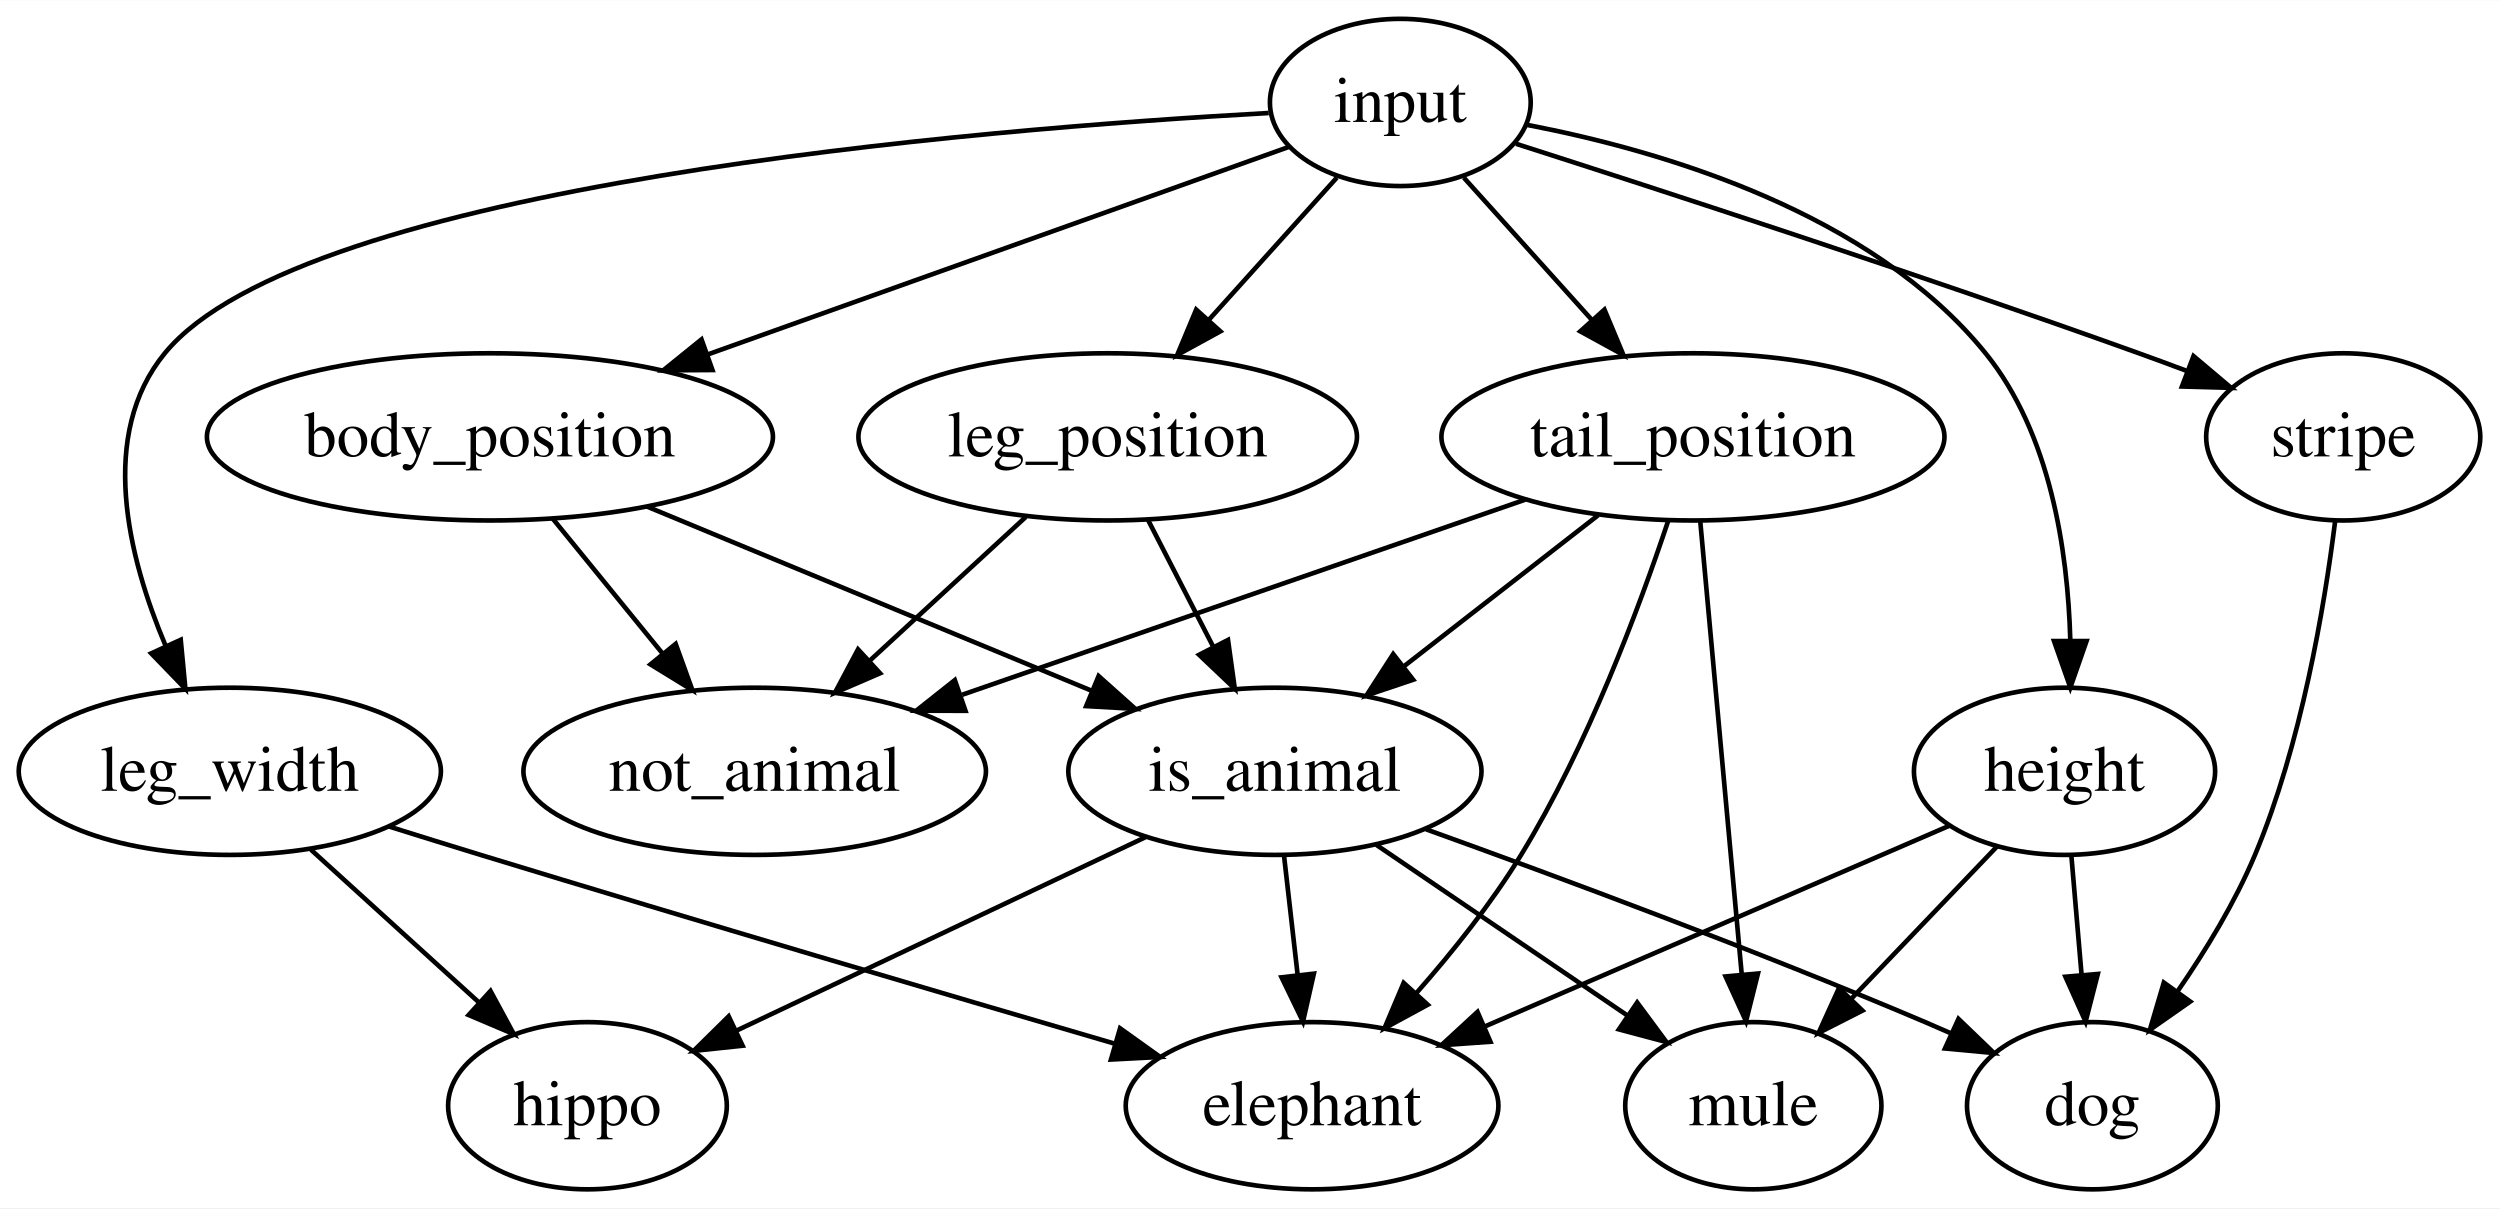
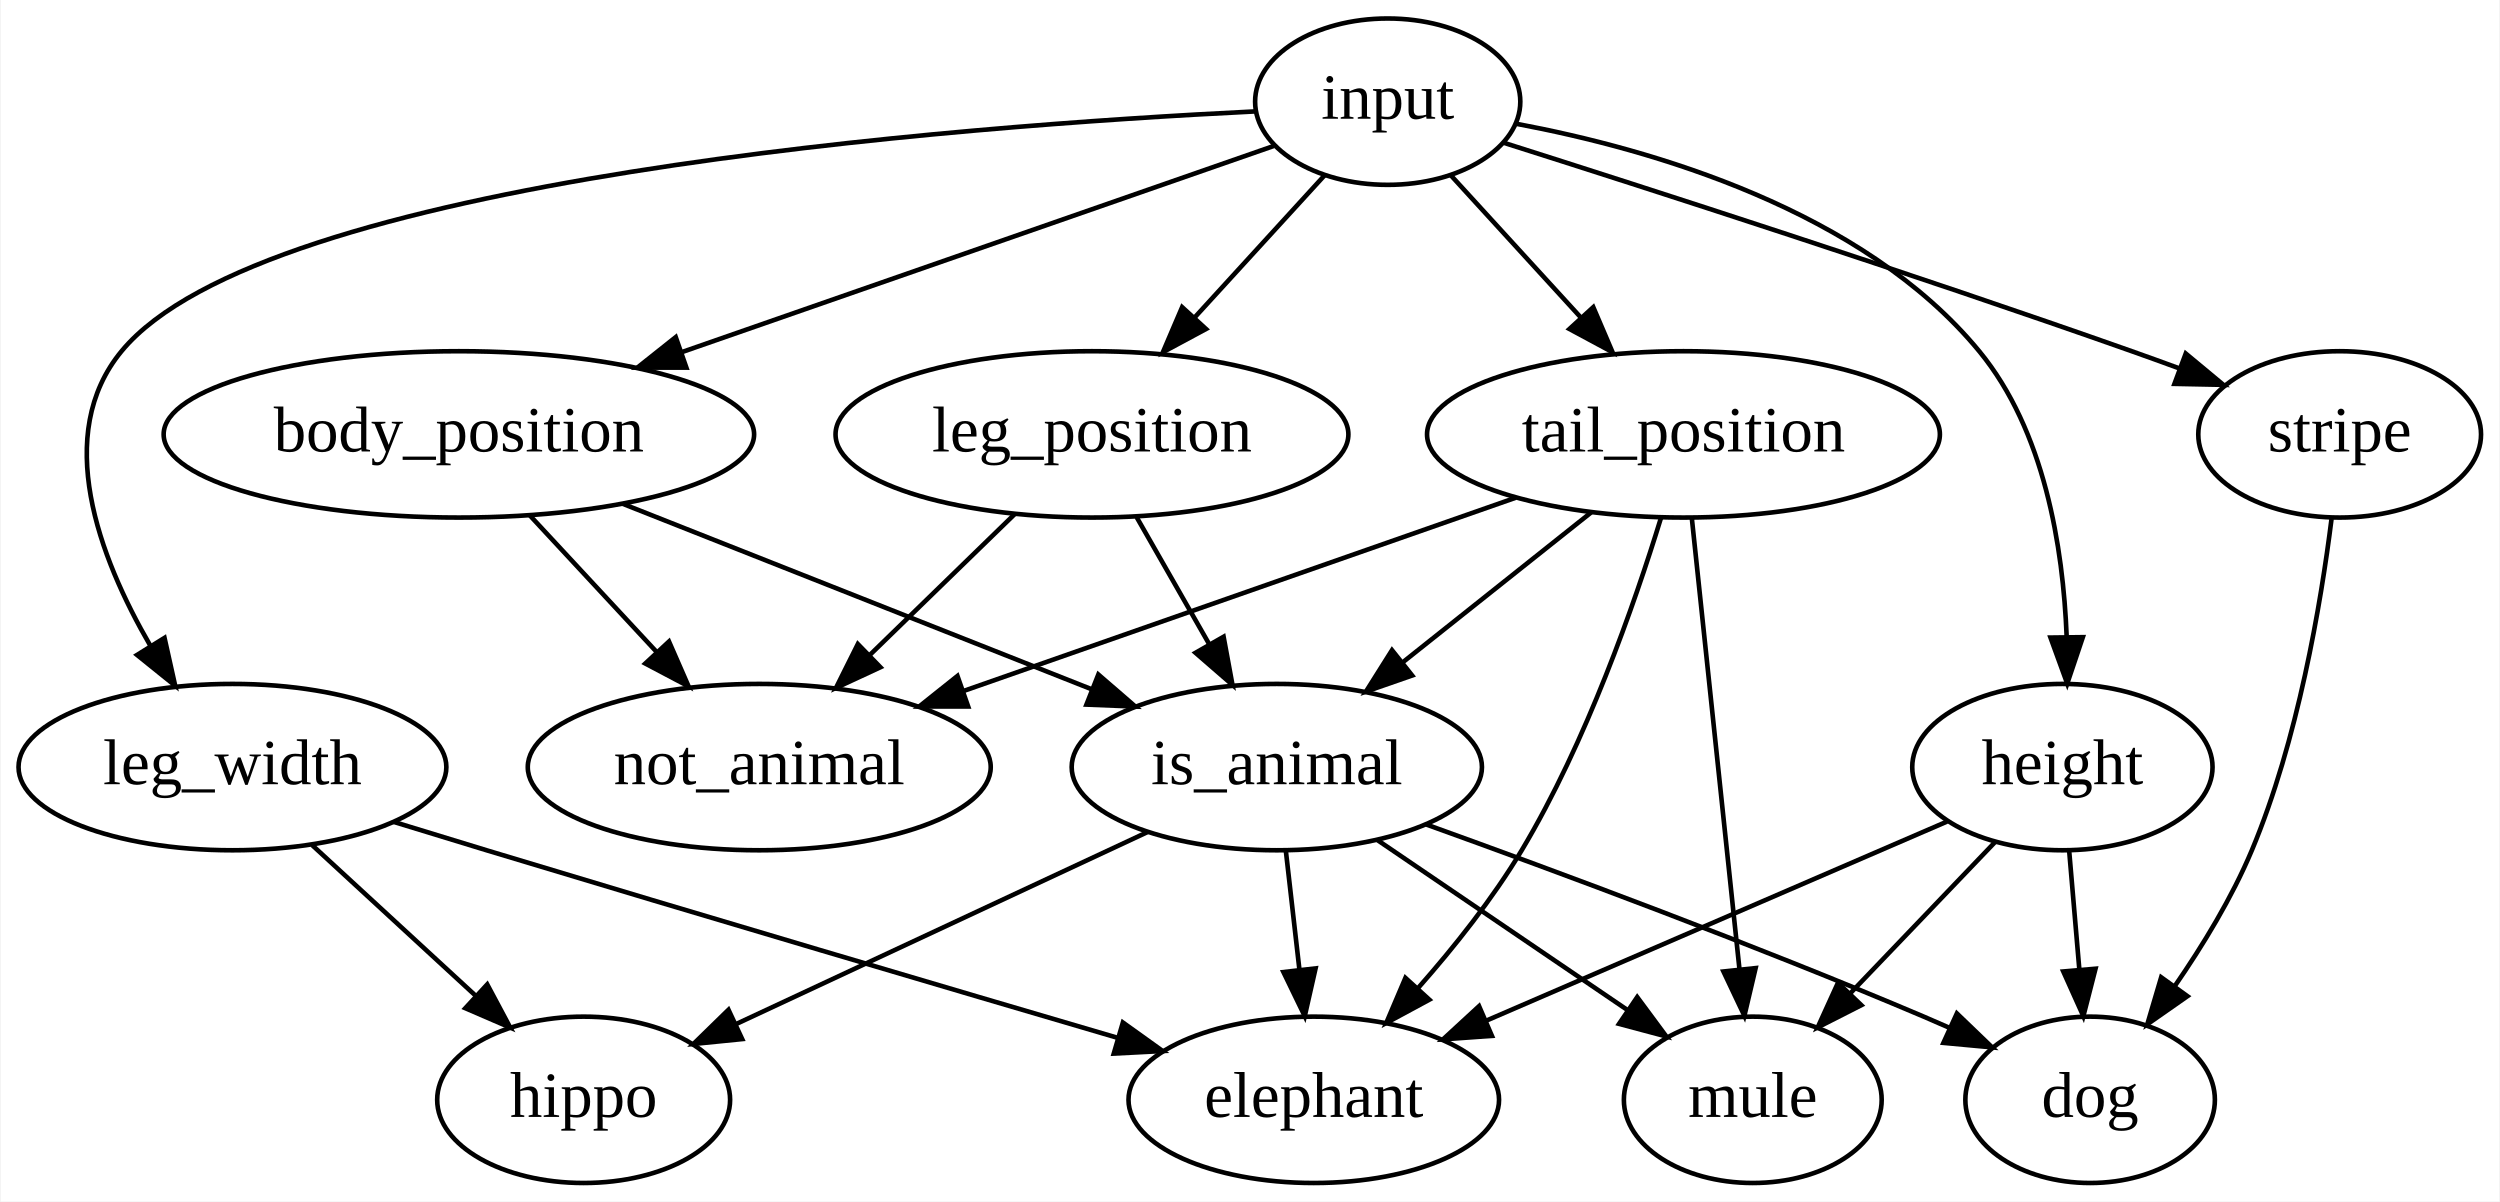
- <svg xmlns="http://www.w3.org/2000/svg" width="538pt" height="260pt" viewBox="0.00 0.00 538.23 260.00">
+ <svg xmlns="http://www.w3.org/2000/svg" width="541pt" height="260pt" viewBox="0.00 0.00 540.69 260.00">
  <g id="graph0" class="graph" transform="scale(1 1) rotate(0) translate(4 256)">
-     <polygon fill="white" stroke="none" points="-4,4 -4,-256 534.231,-256 534.231,4 -4,4" />
+     <polygon fill="white" stroke="none" points="-4,4 -4,-256 536.693,-256 536.693,4 -4,4" />
    <g id="node1" class="node">
-       <ellipse fill="none" stroke="black" cx="297.476" cy="-234" rx="28.074" ry="18" />
-       <text text-anchor="middle" x="297.476" y="-229.8" font-family="Times,serif" font-size="14.00">input</text>
+       <ellipse fill="none" stroke="black" cx="296.146" cy="-234" rx="28.695" ry="18" />
+       <text text-anchor="middle" x="296.146" y="-230.3" font-family="Times New Roman,serif" font-size="14.00">input</text>
    </g>
    <g id="node2" class="node">
-       <ellipse fill="none" stroke="black" cx="45.476" cy="-90" rx="45.453" ry="18" />
-       <text text-anchor="middle" x="45.476" y="-85.8" font-family="Times,serif" font-size="14.00">leg_width</text>
+       <ellipse fill="none" stroke="black" cx="46.146" cy="-90" rx="46.292" ry="18" />
+       <text text-anchor="middle" x="46.146" y="-86.3" font-family="Times New Roman,serif" font-size="14.00">leg_width</text>
    </g>
    <g id="edge1" class="edge">
-       <path fill="none" stroke="black" d="M269.147,-231.727C206.897,-228.276 61.343,-216.405 31.476,-180 17.133,-162.517 23.456,-136.396 31.677,-116.969" />
-       <polygon fill="black" stroke="black" points="34.909,-118.316 35.915,-107.77 28.552,-115.387 34.909,-118.316" />
+       <path fill="none" stroke="black" d="M267.454,-231.89C203.623,-228.755 53.059,-217.465 22.146,-180 7.287,-161.991 17.159,-135.603 28.4,-116.235" />
+       <polygon fill="black" stroke="black" points="31.446,-117.964 33.751,-107.622 25.5,-114.269 31.446,-117.964" />
    </g>
    <g id="node3" class="node">
-       <ellipse fill="none" stroke="black" cx="500.476" cy="-162" rx="29.51" ry="18" />
-       <text text-anchor="middle" x="500.476" y="-157.8" font-family="Times,serif" font-size="14.00">stripe</text>
+       <ellipse fill="none" stroke="black" cx="502.146" cy="-162" rx="30.595" ry="18" />
+       <text text-anchor="middle" x="502.146" y="-158.3" font-family="Times New Roman,serif" font-size="14.00">stripe</text>
    </g>
    <g id="edge2" class="edge">
-       <path fill="none" stroke="black" d="M322.387,-225.096C353.795,-215.04 409.382,-196.936 456.476,-180 459.814,-178.8 463.282,-177.519 466.74,-176.219" />
-       <polygon fill="black" stroke="black" points="468.248,-179.39 476.346,-172.558 465.755,-172.849 468.248,-179.39" />
+       <path fill="none" stroke="black" d="M321.082,-225.16C352.822,-215.095 409.284,-196.91 457.146,-180 460.475,-178.824 463.932,-177.572 467.384,-176.303" />
+       <polygon fill="black" stroke="black" points="468.84,-179.495 476.988,-172.723 466.395,-172.936 468.84,-179.495" />
    </g>
    <g id="node4" class="node">
-       <ellipse fill="none" stroke="black" cx="440.476" cy="-90" rx="32.424" ry="18" />
-       <text text-anchor="middle" x="440.476" y="-85.8" font-family="Times,serif" font-size="14.00">height</text>
+       <ellipse fill="none" stroke="black" cx="442.146" cy="-90" rx="32.494" ry="18" />
+       <text text-anchor="middle" x="442.146" y="-86.3" font-family="Times New Roman,serif" font-size="14.00">height</text>
    </g>
    <g id="edge3" class="edge">
-       <path fill="none" stroke="black" d="M324.844,-229.155C353.888,-223.571 398.909,-210.338 423.476,-180 437.444,-162.751 441.179,-137.481 441.718,-118.27" />
-       <polygon fill="black" stroke="black" points="445.218,-118.042 441.727,-108.039 438.218,-118.036 445.218,-118.042" />
+       <path fill="none" stroke="black" d="M323.874,-229.233C353.315,-223.717 398.995,-210.543 424.146,-180 438.285,-162.83 442.306,-137.551 443.068,-118.318" />
+       <polygon fill="black" stroke="black" points="446.57,-118.115 443.195,-108.072 439.571,-118.028 446.57,-118.115" />
    </g>
    <g id="node5" class="node">
-       <ellipse fill="none" stroke="black" cx="101.476" cy="-162" rx="60.931" ry="18" />
-       <text text-anchor="middle" x="101.476" y="-157.8" font-family="Times,serif" font-size="14.00">body_position</text>
+       <ellipse fill="none" stroke="black" cx="95.146" cy="-162" rx="63.889" ry="18" />
+       <text text-anchor="middle" x="95.146" y="-158.3" font-family="Times New Roman,serif" font-size="14.00">body_position</text>
    </g>
    <g id="edge4" class="edge">
-       <path fill="none" stroke="black" d="M273.443,-224.417C242.439,-213.344 187.823,-193.838 148.448,-179.776" />
-       <polygon fill="black" stroke="black" points="149.384,-176.393 138.789,-176.326 147.03,-182.986 149.384,-176.393" />
+       <path fill="none" stroke="black" d="M271.499,-224.417C239.734,-213.354 183.799,-193.874 143.428,-179.815" />
+       <polygon fill="black" stroke="black" points="144.377,-176.439 133.782,-176.455 142.074,-183.049 144.377,-176.439" />
    </g>
    <g id="node6" class="node">
-       <ellipse fill="none" stroke="black" cx="234.476" cy="-162" rx="53.664" ry="18" />
-       <text text-anchor="middle" x="234.476" y="-157.8" font-family="Times,serif" font-size="14.00">leg_position</text>
+       <ellipse fill="none" stroke="black" cx="232.146" cy="-162" rx="55.491" ry="18" />
+       <text text-anchor="middle" x="232.146" y="-158.3" font-family="Times New Roman,serif" font-size="14.00">leg_position</text>
    </g>
    <g id="edge5" class="edge">
-       <path fill="none" stroke="black" d="M283.806,-217.811C275.732,-208.839 265.326,-197.278 256.155,-187.087" />
-       <polygon fill="black" stroke="black" points="258.733,-184.719 249.441,-179.628 253.53,-189.402 258.733,-184.719" />
+       <path fill="none" stroke="black" d="M282.573,-218.155C274.386,-209.2 263.758,-197.576 254.371,-187.309" />
+       <polygon fill="black" stroke="black" points="256.827,-184.808 247.496,-179.789 251.66,-189.531 256.827,-184.808" />
    </g>
    <g id="node7" class="node">
-       <ellipse fill="none" stroke="black" cx="360.476" cy="-162" rx="54.149" ry="18" />
-       <text text-anchor="middle" x="360.476" y="-157.8" font-family="Times,serif" font-size="14.00">tail_position</text>
+       <ellipse fill="none" stroke="black" cx="360.146" cy="-162" rx="55.491" ry="18" />
+       <text text-anchor="middle" x="360.146" y="-158.3" font-family="Times New Roman,serif" font-size="14.00">tail_position</text>
    </g>
    <g id="edge6" class="edge">
-       <path fill="none" stroke="black" d="M311.146,-217.811C319.221,-208.839 329.626,-197.278 338.798,-187.087" />
-       <polygon fill="black" stroke="black" points="341.423,-189.402 345.511,-179.628 336.22,-184.719 341.423,-189.402" />
+       <path fill="none" stroke="black" d="M309.719,-218.155C317.906,-209.2 328.534,-197.576 337.921,-187.309" />
+       <polygon fill="black" stroke="black" points="340.631,-189.531 344.796,-179.789 335.465,-184.808 340.631,-189.531" />
    </g>
    <g id="node11" class="node">
-       <ellipse fill="none" stroke="black" cx="278.476" cy="-18" rx="40.123" ry="18" />
-       <text text-anchor="middle" x="278.476" y="-13.8" font-family="Times,serif" font-size="14.00">elephant</text>
+       <ellipse fill="none" stroke="black" cx="280.146" cy="-18" rx="40.094" ry="18" />
+       <text text-anchor="middle" x="280.146" y="-14.3" font-family="Times New Roman,serif" font-size="14.00">elephant</text>
    </g>
    <g id="edge17" class="edge">
-       <path fill="none" stroke="black" d="M79.729,-78.12C86.278,-76.067 93.084,-73.952 99.476,-72 146.084,-57.765 199.694,-41.968 236.001,-31.354" />
-       <polygon fill="black" stroke="black" points="237.145,-34.666 245.763,-28.504 235.182,-27.947 237.145,-34.666" />
+       <path fill="none" stroke="black" d="M81.041,-78.146C87.711,-76.09 94.641,-73.968 101.146,-72 147.79,-57.886 201.394,-42.068 237.689,-31.416" />
+       <polygon fill="black" stroke="black" points="238.837,-34.727 247.448,-28.555 236.867,-28.01 238.837,-34.727" />
    </g>
    <g id="node12" class="node">
-       <ellipse fill="none" stroke="black" cx="122.476" cy="-18" rx="30.003" ry="18" />
-       <text text-anchor="middle" x="122.476" y="-13.8" font-family="Times,serif" font-size="14.00">hippo</text>
+       <ellipse fill="none" stroke="black" cx="122.146" cy="-18" rx="31.695" ry="18" />
+       <text text-anchor="middle" x="122.146" y="-14.3" font-family="Times New Roman,serif" font-size="14.00">hippo</text>
    </g>
    <g id="edge21" class="edge">
-       <path fill="none" stroke="black" d="M62.949,-73.116C73.62,-63.415 87.401,-50.887 99.015,-40.329" />
-       <polygon fill="black" stroke="black" points="101.599,-42.709 106.644,-33.393 96.891,-37.53 101.599,-42.709" />
+       <path fill="none" stroke="black" d="M63.392,-73.116C73.853,-63.48 87.342,-51.056 98.756,-40.543" />
+       <polygon fill="black" stroke="black" points="101.28,-42.977 106.264,-33.628 96.538,-37.828 101.28,-42.977" />
    </g>
    <g id="node10" class="node">
-       <ellipse fill="none" stroke="black" cx="446.476" cy="-18" rx="27" ry="18" />
-       <text text-anchor="middle" x="446.476" y="-13.8" font-family="Times,serif" font-size="14.00">dog</text>
+       <ellipse fill="none" stroke="black" cx="448.146" cy="-18" rx="27" ry="18" />
+       <text text-anchor="middle" x="448.146" y="-14.3" font-family="Times New Roman,serif" font-size="14.00">dog</text>
    </g>
    <g id="edge14" class="edge">
-       <path fill="none" stroke="black" d="M498.718,-143.7C496.414,-125.338 491.434,-95.751 481.476,-72 477.192,-61.78 470.877,-51.416 464.787,-42.596" />
-       <polygon fill="black" stroke="black" points="467.537,-40.426 458.854,-34.354 461.855,-44.515 467.537,-40.426" />
+       <path fill="none" stroke="black" d="M500.388,-143.7C498.083,-125.338 493.103,-95.751 483.146,-72 478.861,-61.78 472.547,-51.416 466.456,-42.596" />
+       <polygon fill="black" stroke="black" points="469.206,-40.426 460.524,-34.354 463.525,-44.515 469.206,-40.426" />
    </g>
    <g id="edge15" class="edge">
-       <path fill="none" stroke="black" d="M441.96,-71.697C442.621,-63.983 443.415,-54.712 444.152,-46.112" />
-       <polygon fill="black" stroke="black" points="447.643,-46.367 445.01,-36.104 440.669,-45.769 447.643,-46.367" />
+       <path fill="none" stroke="black" d="M443.629,-71.697C444.29,-63.983 445.085,-54.712 445.822,-46.112" />
+       <polygon fill="black" stroke="black" points="449.313,-46.367 446.68,-36.104 442.339,-45.769 449.313,-46.367" />
    </g>
    <g id="edge19" class="edge">
-       <path fill="none" stroke="black" d="M415.872,-78.368C389.275,-66.876 346.574,-48.425 315.832,-35.141" />
-       <polygon fill="black" stroke="black" points="316.874,-31.779 306.306,-31.025 314.098,-38.205 316.874,-31.779" />
+       <path fill="none" stroke="black" d="M417.188,-78.216C390.6,-66.727 348.208,-48.41 317.61,-35.188" />
+       <polygon fill="black" stroke="black" points="318.692,-31.843 308.124,-31.09 315.916,-38.269 318.692,-31.843" />
    </g>
    <g id="node13" class="node">
-       <ellipse fill="none" stroke="black" cx="373.476" cy="-18" rx="27.58" ry="18" />
-       <text text-anchor="middle" x="373.476" y="-13.8" font-family="Times,serif" font-size="14.00">mule</text>
+       <ellipse fill="none" stroke="black" cx="375.146" cy="-18" rx="27.895" ry="18" />
+       <text text-anchor="middle" x="375.146" y="-14.3" font-family="Times New Roman,serif" font-size="14.00">mule</text>
    </g>
    <g id="edge24" class="edge">
-       <path fill="none" stroke="black" d="M425.938,-73.811C416.771,-64.234 404.78,-51.705 394.575,-41.044" />
-       <polygon fill="black" stroke="black" points="396.97,-38.484 387.527,-33.68 391.913,-43.324 396.97,-38.484" />
+       <path fill="none" stroke="black" d="M427.608,-73.811C418.441,-64.234 406.449,-51.705 396.245,-41.044" />
+       <polygon fill="black" stroke="black" points="398.639,-38.484 389.196,-33.68 393.583,-43.324 398.639,-38.484" />
    </g>
    <g id="node8" class="node">
-       <ellipse fill="none" stroke="black" cx="270.476" cy="-90" rx="44.484" ry="18" />
-       <text text-anchor="middle" x="270.476" y="-85.8" font-family="Times,serif" font-size="14.00">is_animal</text>
+       <ellipse fill="none" stroke="black" cx="272.146" cy="-90" rx="44.393" ry="18" />
+       <text text-anchor="middle" x="272.146" y="-86.3" font-family="Times New Roman,serif" font-size="14.00">is_animal</text>
    </g>
    <g id="edge7" class="edge">
-       <path fill="none" stroke="black" d="M135.27,-147.003C162.877,-135.568 201.942,-119.387 230.988,-107.356" />
-       <polygon fill="black" stroke="black" points="232.524,-110.508 240.423,-103.448 229.845,-104.041 232.524,-110.508" />
+       <path fill="none" stroke="black" d="M130.539,-147.003C159.852,-135.41 201.499,-118.94 232.041,-106.861" />
+       <polygon fill="black" stroke="black" points="233.525,-110.037 241.537,-103.105 230.951,-103.528 233.525,-110.037" />
    </g>
    <g id="node9" class="node">
-       <ellipse fill="none" stroke="black" cx="158.476" cy="-90" rx="49.788" ry="18" />
-       <text text-anchor="middle" x="158.476" y="-85.8" font-family="Times,serif" font-size="14.00">not_animal</text>
+       <ellipse fill="none" stroke="black" cx="160.146" cy="-90" rx="50.091" ry="18" />
+       <text text-anchor="middle" x="160.146" y="-86.3" font-family="Times New Roman,serif" font-size="14.00">not_animal</text>
    </g>
    <g id="edge10" class="edge">
-       <path fill="none" stroke="black" d="M114.985,-144.411C122.012,-135.781 130.74,-125.062 138.529,-115.497" />
-       <polygon fill="black" stroke="black" points="141.465,-117.434 145.065,-107.47 136.037,-113.014 141.465,-117.434" />
+       <path fill="none" stroke="black" d="M110.55,-144.411C118.726,-135.606 128.92,-124.628 137.935,-114.919" />
+       <polygon fill="black" stroke="black" points="140.613,-117.179 144.852,-107.47 135.483,-112.416 140.613,-117.179" />
    </g>
    <g id="edge8" class="edge">
-       <path fill="none" stroke="black" d="M243.191,-144.055C247.392,-135.887 252.522,-125.912 257.195,-116.824" />
-       <polygon fill="black" stroke="black" points="260.381,-118.283 261.842,-107.789 254.156,-115.081 260.381,-118.283" />
+       <path fill="none" stroke="black" d="M241.829,-144.055C246.546,-135.801 252.317,-125.701 257.553,-116.538" />
+       <polygon fill="black" stroke="black" points="260.63,-118.208 262.552,-107.789 254.552,-114.735 260.63,-118.208" />
    </g>
    <g id="edge11" class="edge">
-       <path fill="none" stroke="black" d="M216.849,-144.765C206.899,-135.6 194.302,-123.998 183.36,-113.919" />
-       <polygon fill="black" stroke="black" points="185.472,-111.106 175.746,-106.906 180.73,-116.255 185.472,-111.106" />
+       <path fill="none" stroke="black" d="M215.447,-144.765C206.087,-135.665 194.255,-124.162 183.94,-114.134" />
+       <polygon fill="black" stroke="black" points="186.364,-111.609 176.755,-107.147 181.485,-116.628 186.364,-111.609" />
    </g>
    <g id="edge9" class="edge">
-       <path fill="none" stroke="black" d="M340.054,-145.116C327.685,-135.495 311.742,-123.095 298.238,-112.593" />
-       <polygon fill="black" stroke="black" points="300.242,-109.717 290.199,-106.34 295.944,-115.242 300.242,-109.717" />
+       <path fill="none" stroke="black" d="M340.177,-145.116C328.083,-135.495 312.494,-123.095 299.291,-112.593" />
+       <polygon fill="black" stroke="black" points="301.436,-109.826 291.431,-106.34 297.078,-115.305 301.436,-109.826" />
    </g>
    <g id="edge12" class="edge">
-       <path fill="none" stroke="black" d="M324.363,-148.485C290.443,-136.731 239.592,-119.109 203.138,-106.477" />
-       <polygon fill="black" stroke="black" points="203.859,-103.023 193.264,-103.055 201.567,-109.637 203.859,-103.023" />
+       <path fill="none" stroke="black" d="M323.927,-148.324C290.384,-136.583 240.408,-119.092 204.49,-106.52" />
+       <polygon fill="black" stroke="black" points="205.352,-103.114 194.757,-103.114 203.039,-109.721 205.352,-103.114" />
    </g>
    <g id="edge18" class="edge">
-       <path fill="none" stroke="black" d="M355.124,-143.849C348.954,-125.352 337.796,-95.41 323.476,-72 317.111,-61.594 308.758,-51.144 300.979,-42.306" />
-       <polygon fill="black" stroke="black" points="303.382,-39.745 294.07,-34.691 298.197,-44.449 303.382,-39.745" />
+       <path fill="none" stroke="black" d="M355.252,-143.831C349.561,-125.319 339.129,-95.364 325.146,-72 318.881,-61.533 310.55,-51.07 302.759,-42.239" />
+       <polygon fill="black" stroke="black" points="305.154,-39.671 295.832,-34.635 299.979,-44.385 305.154,-39.671" />
    </g>
    <g id="edge22" class="edge">
-       <path fill="none" stroke="black" d="M362.044,-143.871C364.26,-119.67 368.33,-75.211 370.969,-46.393" />
-       <polygon fill="black" stroke="black" points="374.476,-46.467 371.903,-36.189 367.506,-45.828 374.476,-46.467" />
+       <path fill="none" stroke="black" d="M361.955,-143.871C364.512,-119.67 369.208,-75.211 372.252,-46.393" />
+       <polygon fill="black" stroke="black" points="375.76,-46.502 373.33,-36.189 368.799,-45.766 375.76,-46.502" />
    </g>
    <g id="edge13" class="edge">
-       <path fill="none" stroke="black" d="M303.017,-77.51C331.577,-67.229 374.115,-51.439 410.476,-36 412.29,-35.23 414.145,-34.421 416.011,-33.591" />
-       <polygon fill="black" stroke="black" points="417.645,-36.693 425.282,-29.35 414.733,-30.327 417.645,-36.693" />
+       <path fill="none" stroke="black" d="M304.405,-77.611C332.967,-67.333 375.665,-51.49 412.146,-36 413.959,-35.23 415.815,-34.421 417.681,-33.591" />
+       <polygon fill="black" stroke="black" points="419.314,-36.693 426.952,-29.35 416.402,-30.327 419.314,-36.693" />
    </g>
    <g id="edge16" class="edge">
-       <path fill="none" stroke="black" d="M272.454,-71.697C273.335,-63.983 274.395,-54.712 275.378,-46.112" />
-       <polygon fill="black" stroke="black" points="278.863,-46.437 276.522,-36.104 271.909,-45.642 278.863,-46.437" />
+       <path fill="none" stroke="black" d="M274.123,-71.697C275.005,-63.983 276.064,-54.712 277.047,-46.112" />
+       <polygon fill="black" stroke="black" points="280.533,-46.437 278.191,-36.104 273.578,-45.642 280.533,-46.437" />
    </g>
    <g id="edge20" class="edge">
-       <path fill="none" stroke="black" d="M242.639,-75.834C217.581,-63.982 180.766,-46.569 154.497,-34.145" />
-       <polygon fill="black" stroke="black" points="155.874,-30.924 145.338,-29.813 152.881,-37.252 155.874,-30.924" />
+       <path fill="none" stroke="black" d="M244.284,-75.998C219.081,-64.236 181.935,-46.902 155.232,-34.44" />
+       <polygon fill="black" stroke="black" points="156.449,-31.146 145.907,-30.089 153.489,-37.489 156.449,-31.146" />
    </g>
    <g id="edge23" class="edge">
-       <path fill="none" stroke="black" d="M292.32,-74.155C308.11,-63.424 329.542,-48.858 346.417,-37.39" />
-       <polygon fill="black" stroke="black" points="348.468,-40.228 354.772,-31.712 344.533,-34.438 348.468,-40.228" />
+       <path fill="none" stroke="black" d="M293.99,-74.155C309.78,-63.424 331.212,-48.858 348.086,-37.39" />
+       <polygon fill="black" stroke="black" points="350.138,-40.228 356.441,-31.712 346.203,-34.438 350.138,-40.228" />
    </g>
  </g>
</svg>
